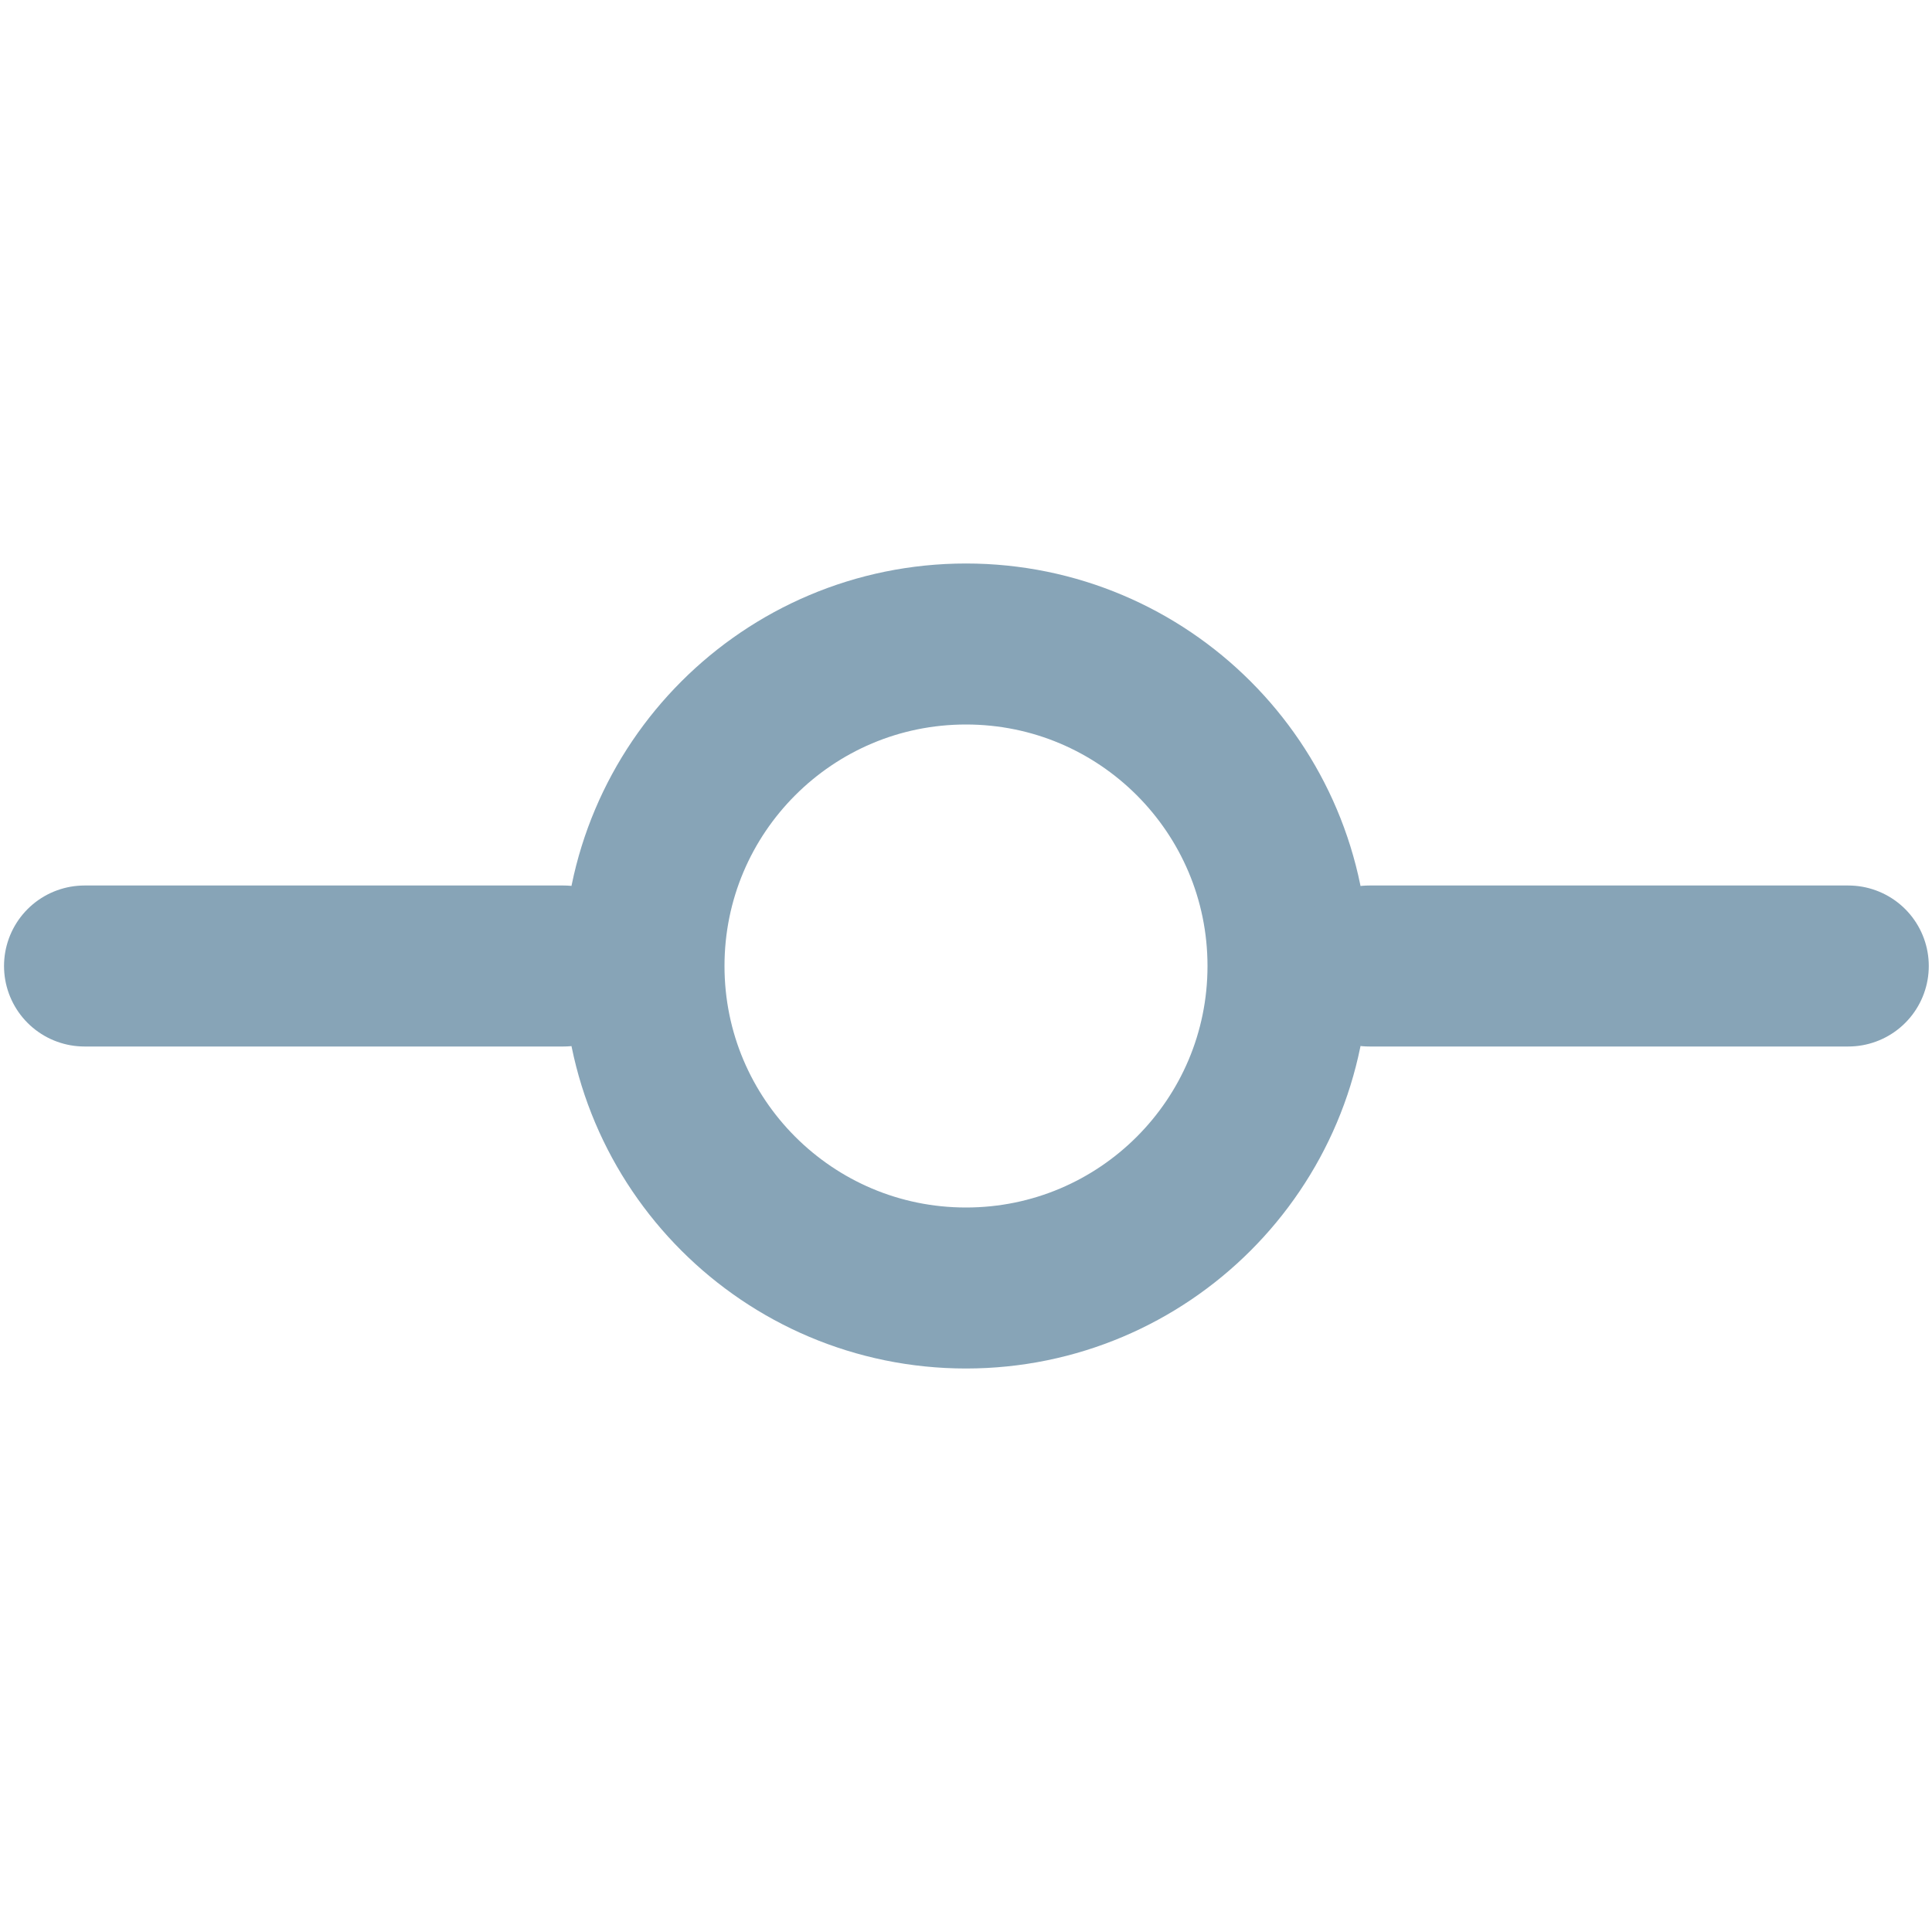
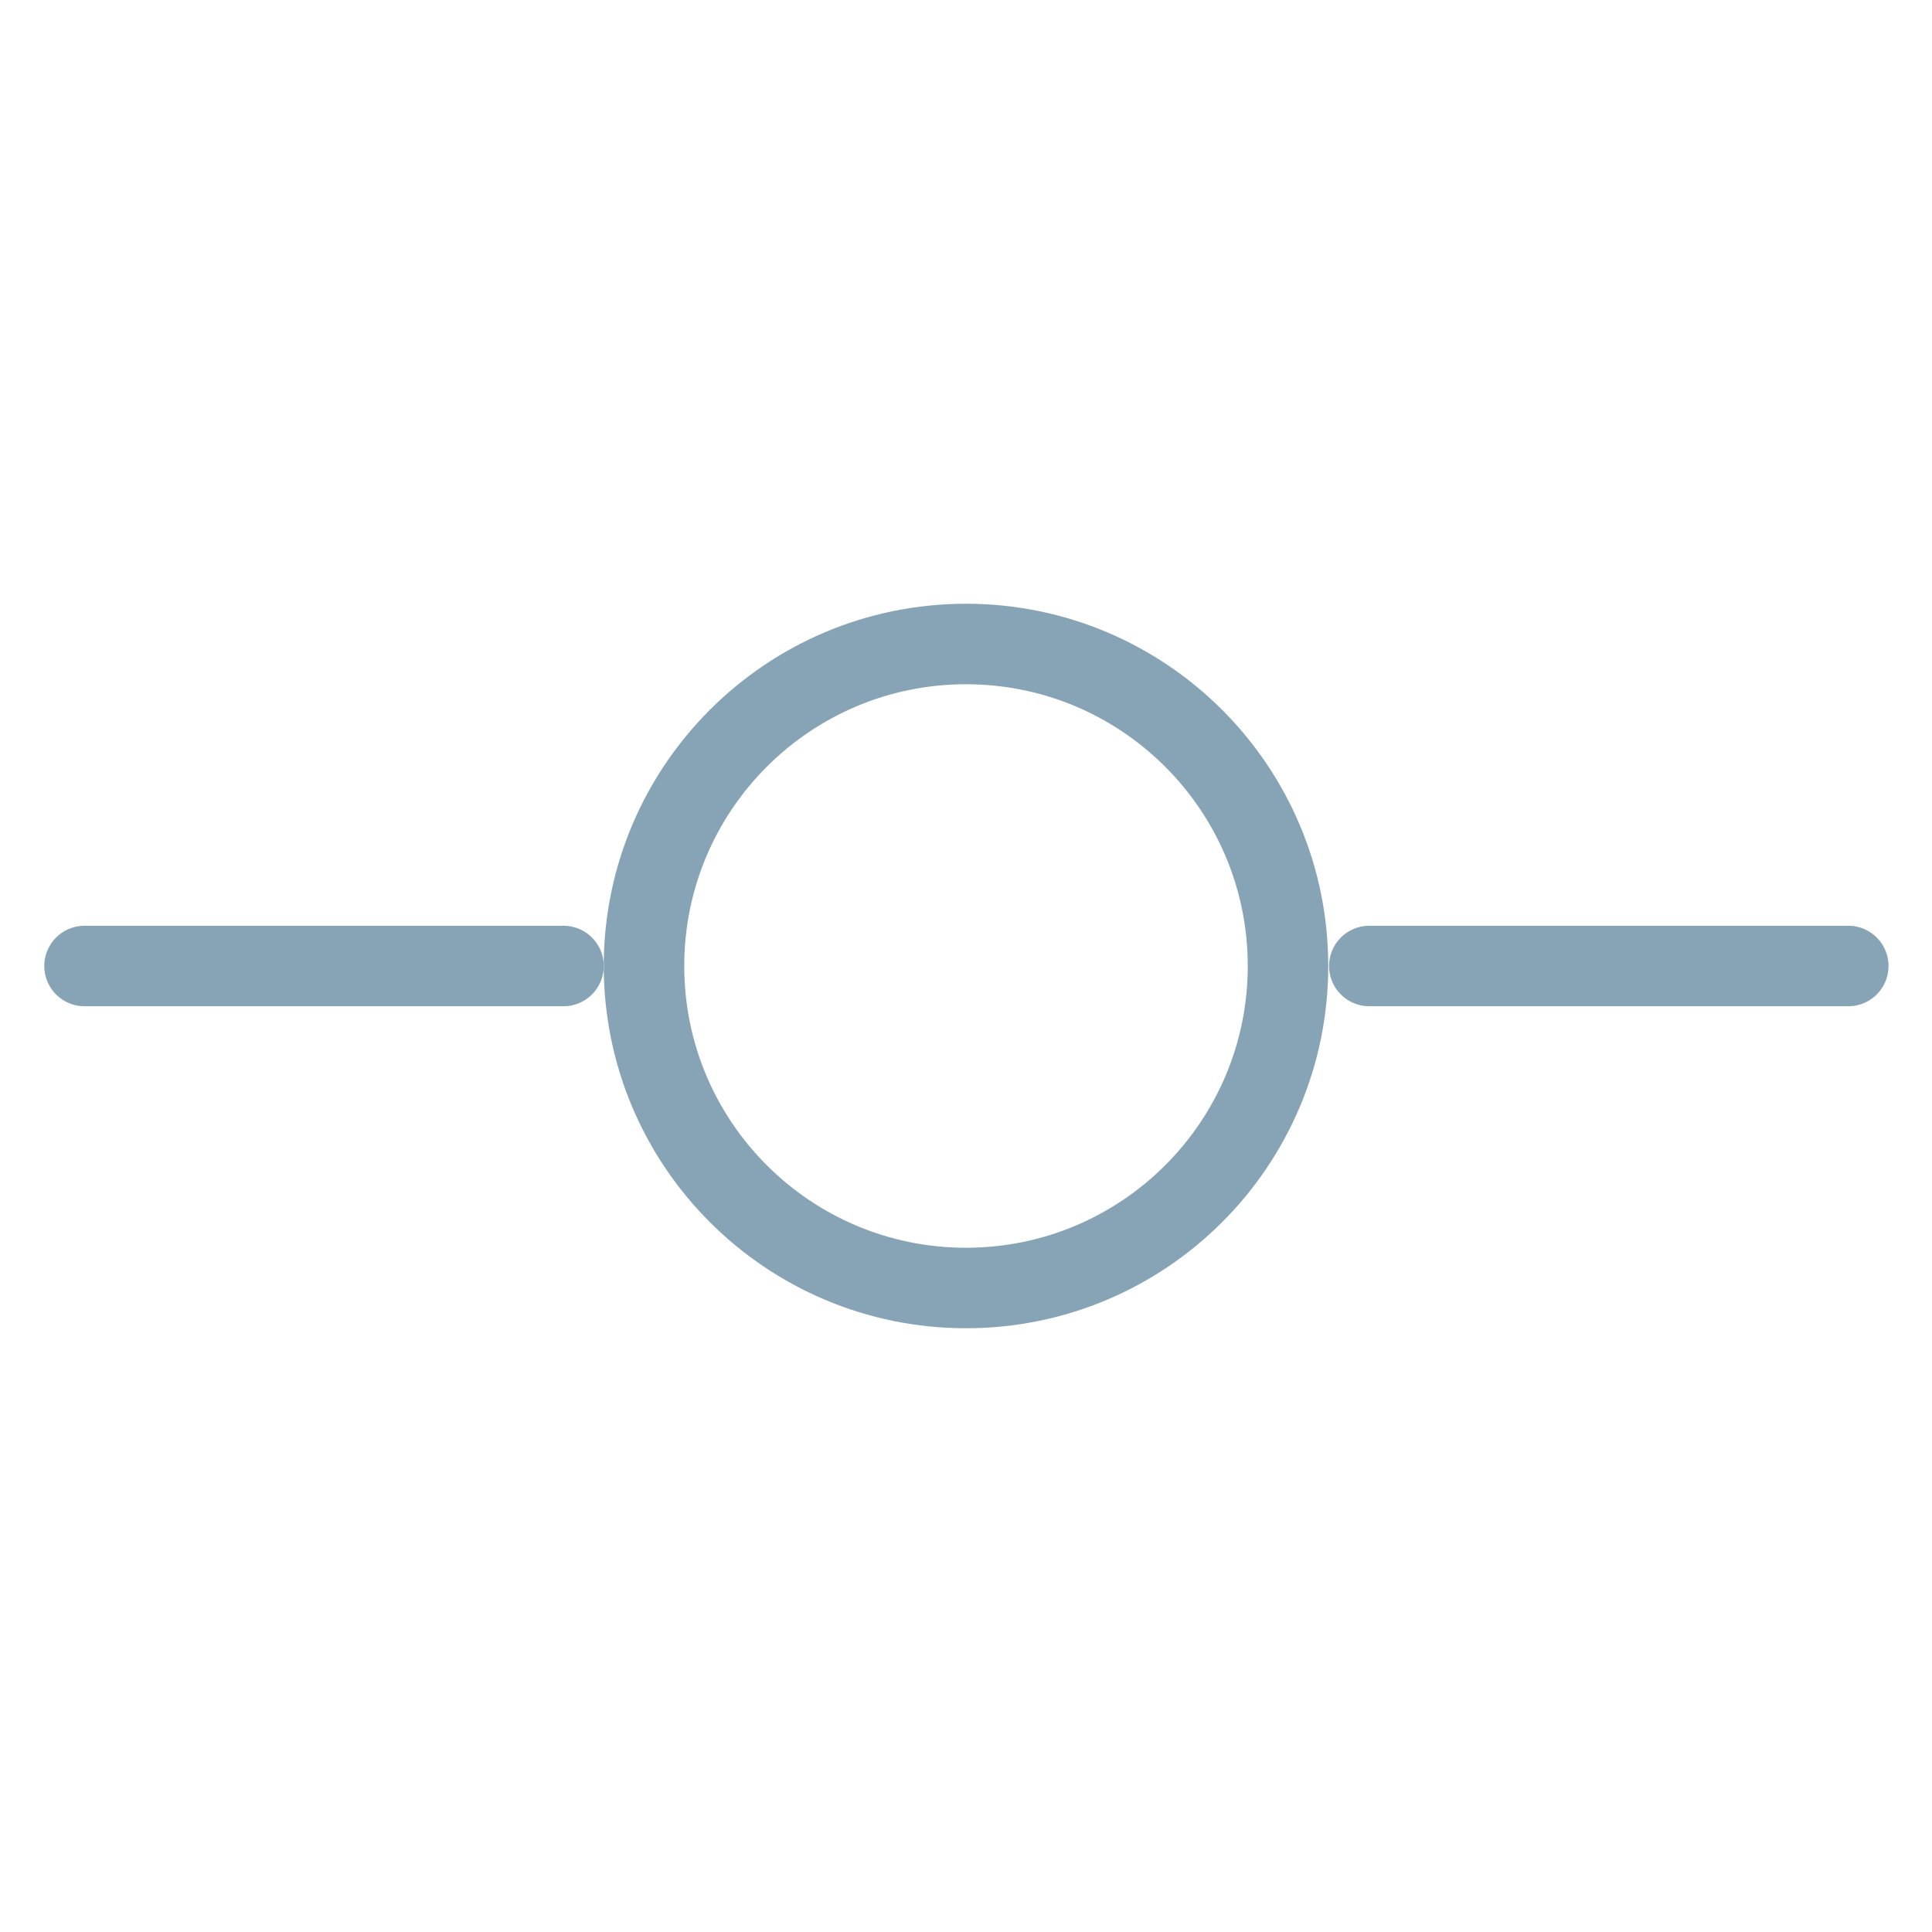
- <svg xmlns="http://www.w3.org/2000/svg" width="40" height="40" viewBox="0 0 24 24" fill="none" stroke="#87A4B7" stroke-width="2" stroke-linecap="round" stroke-linejoin="round" class="feather feather-git-commit">
+ <svg xmlns="http://www.w3.org/2000/svg" width="40" height="40" viewBox="0 0 24 24" fill="none" stroke="#87A4B7" stroke-width="1" stroke-linecap="round" stroke-linejoin="round" class="feather feather-git-commit">
  <circle cx="12" cy="12" r="4" />
  <line x1="1.05" y1="12" x2="7" y2="12" />
  <line x1="17.01" y1="12" x2="22.96" y2="12" />
</svg>
